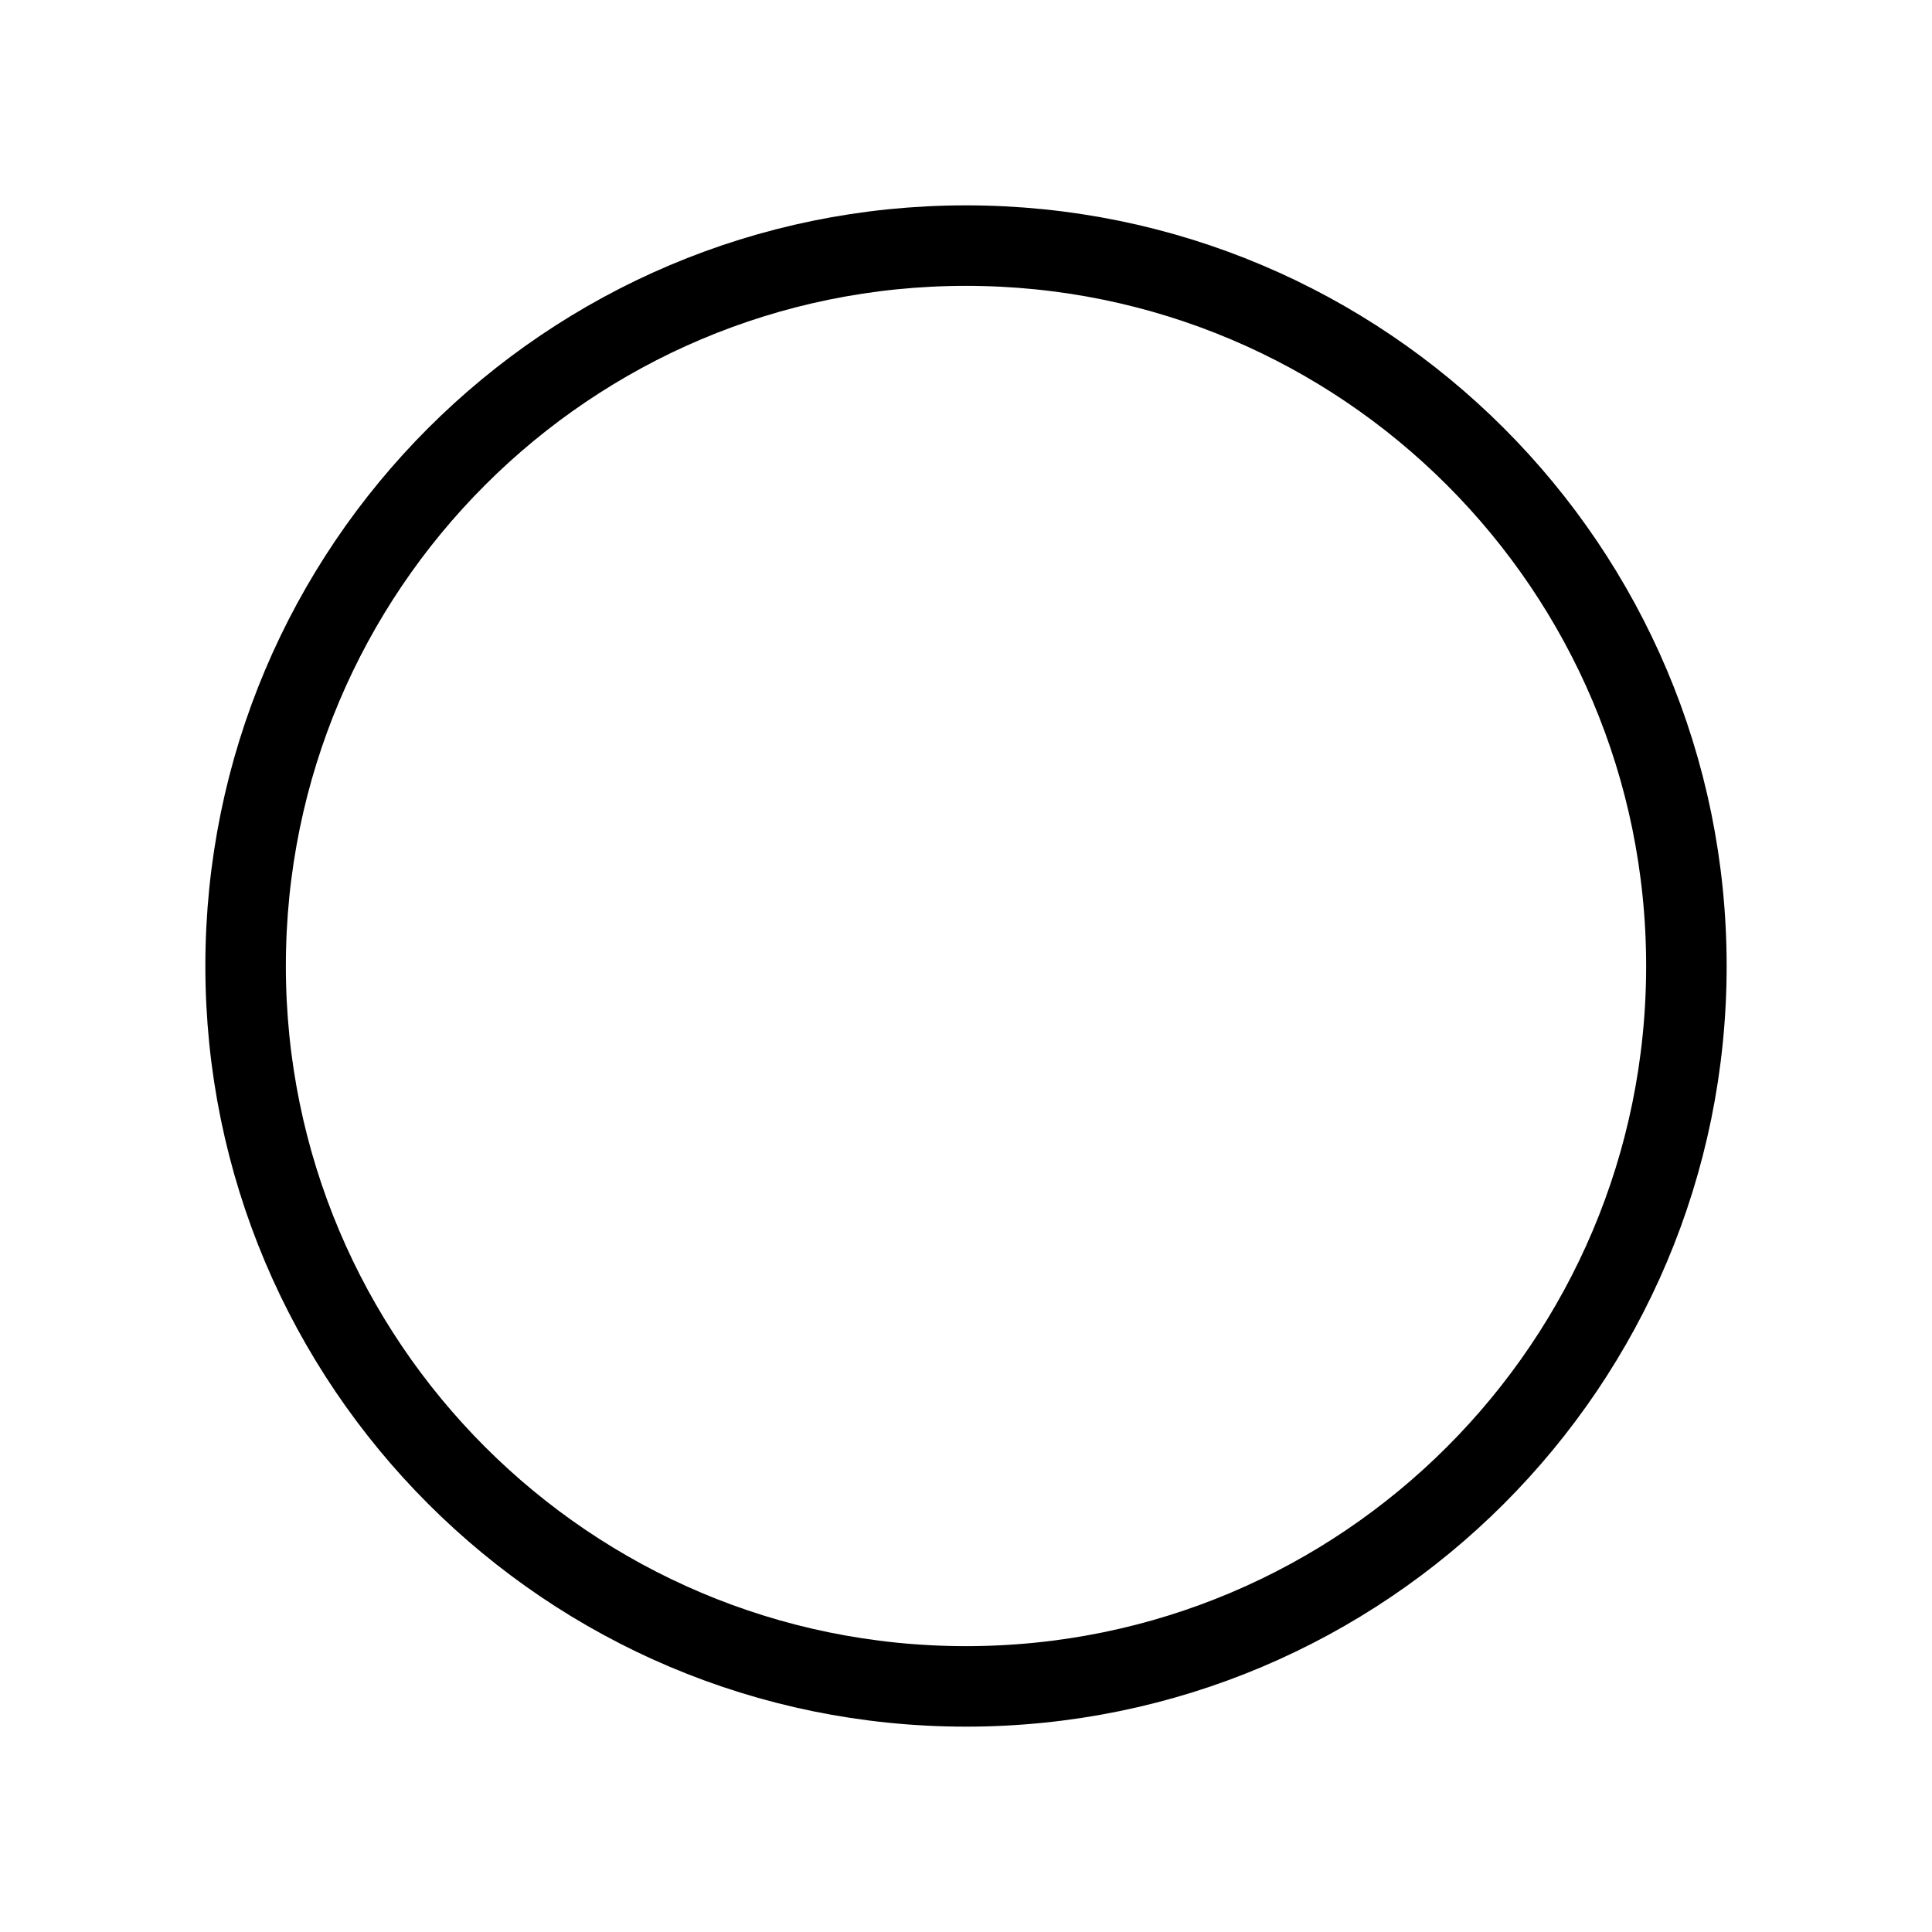
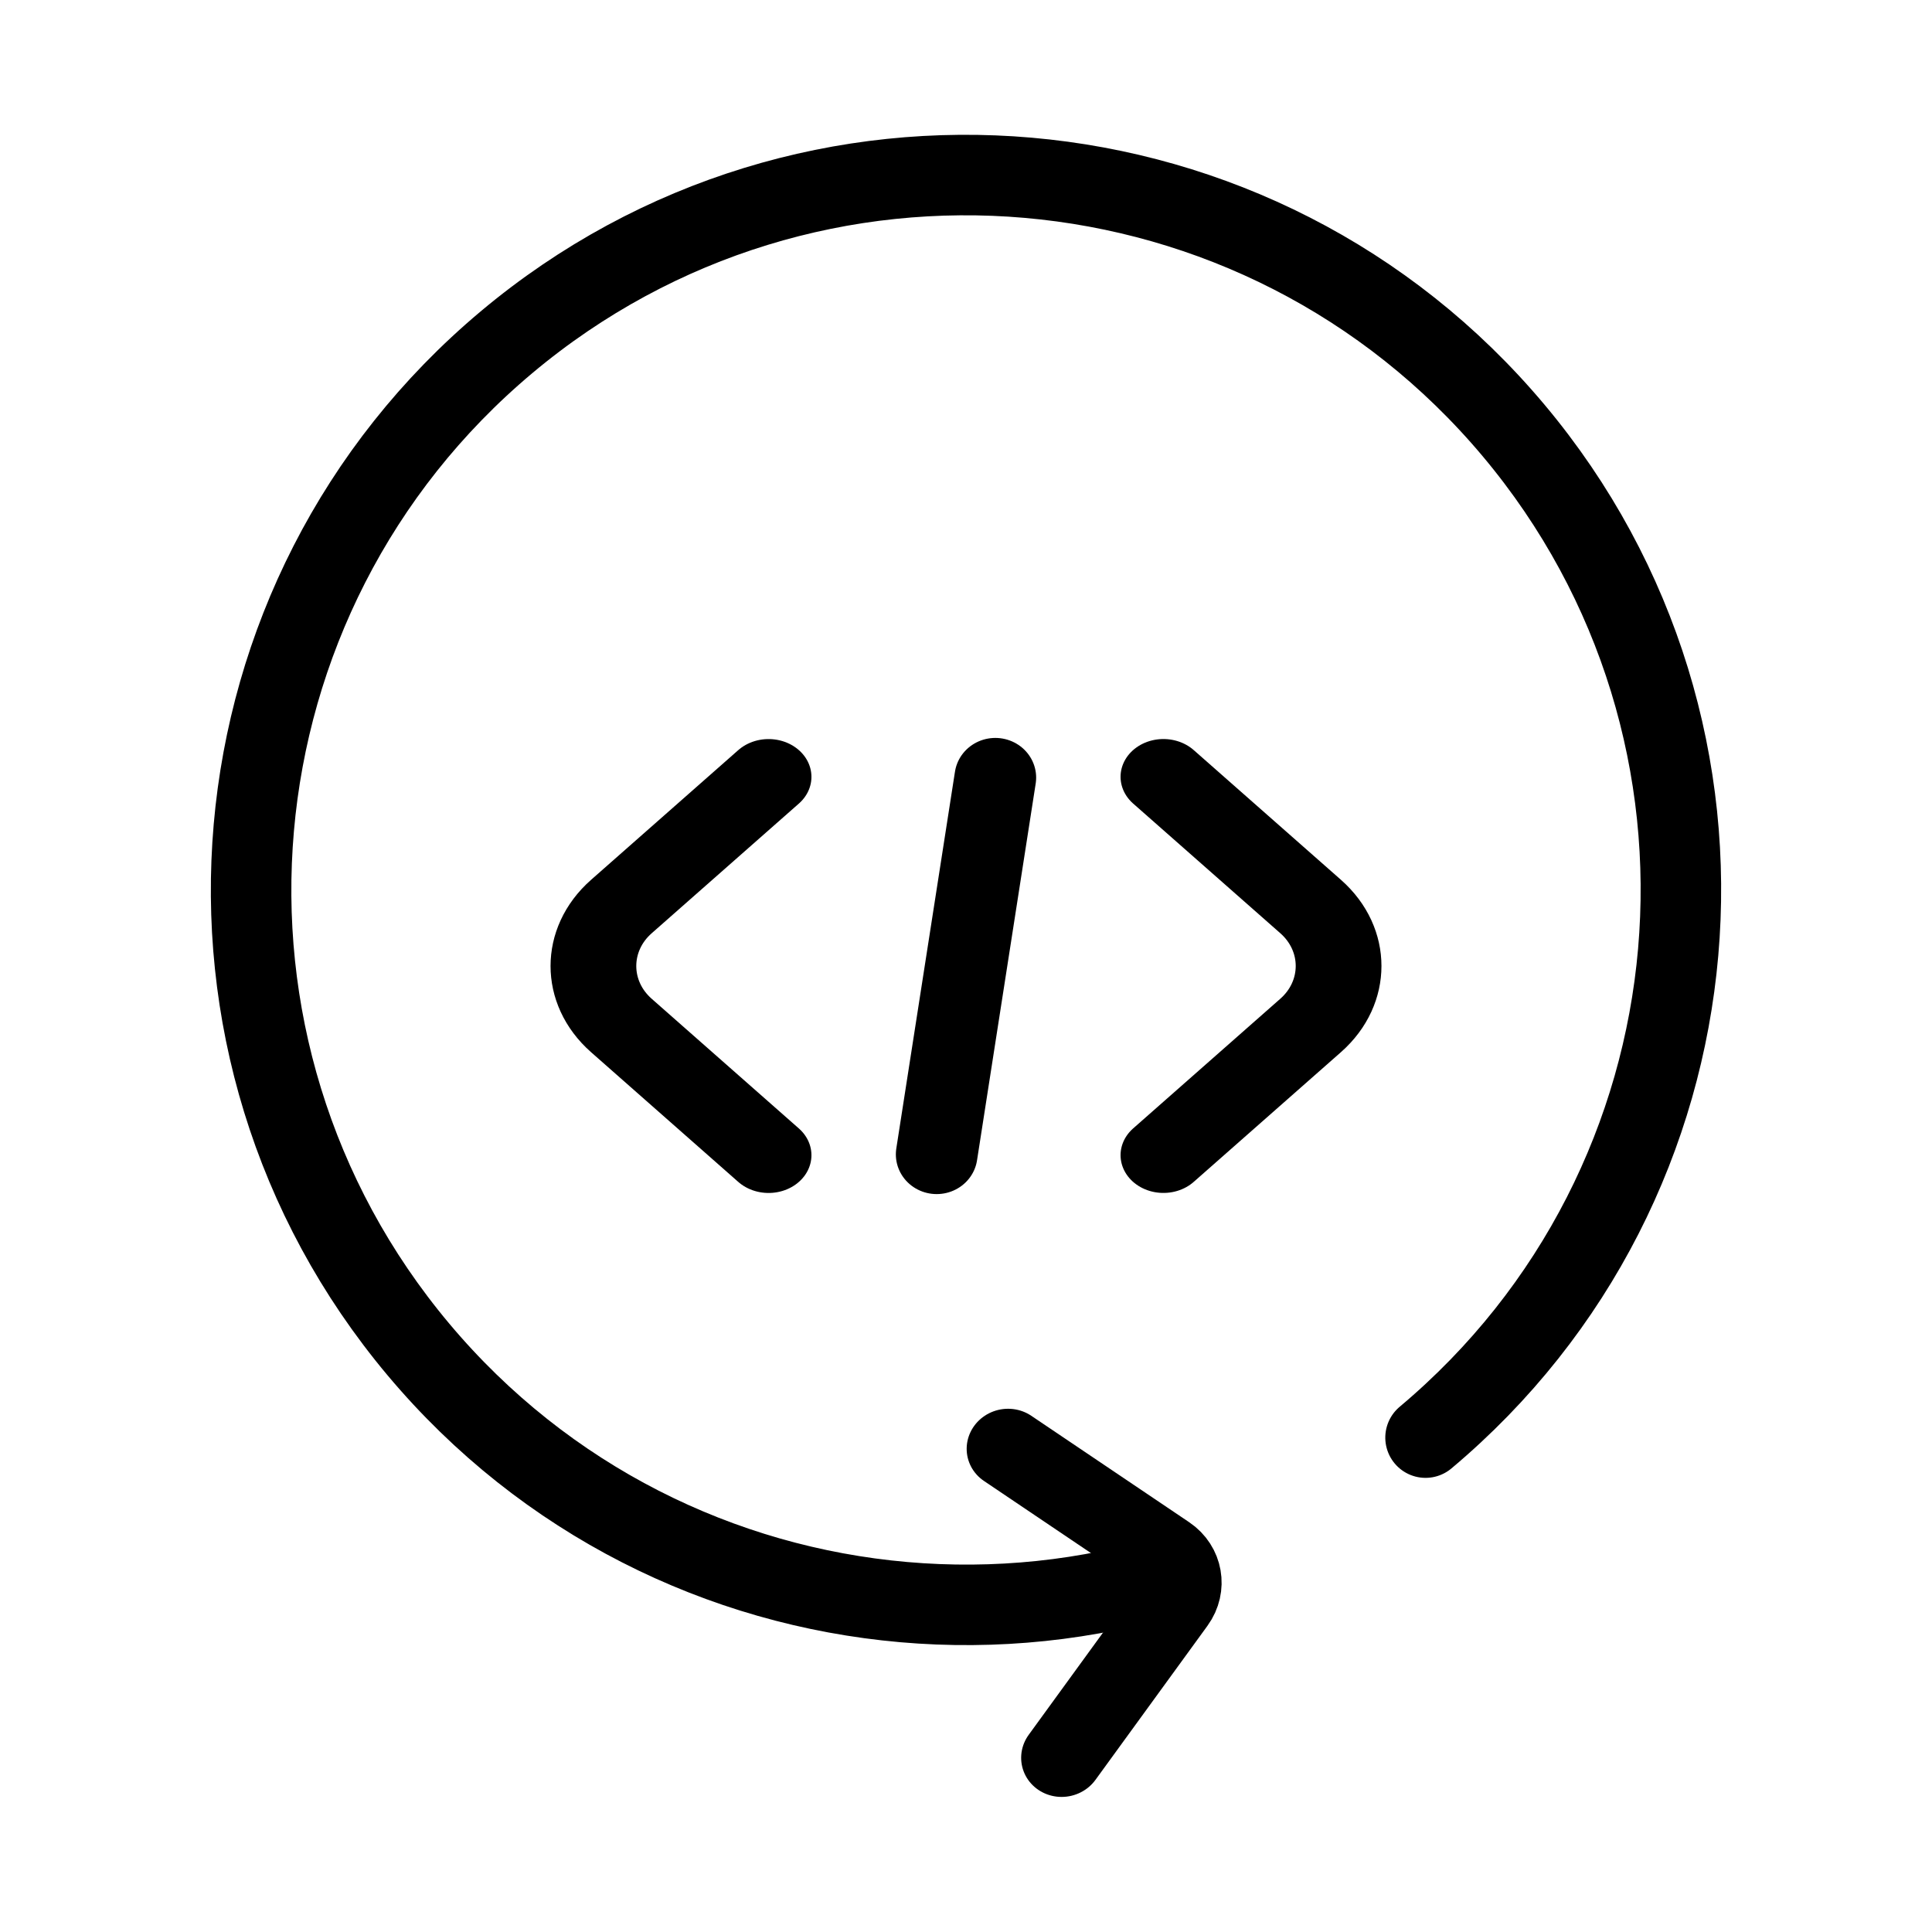
<svg xmlns="http://www.w3.org/2000/svg" width="24" height="24" viewBox="0 0 24 24" fill="none" version="1.1" id="svg2">
  <defs id="defs2">
    </defs>
-   <ellipse style="fill:none;stroke:#000000;stroke-width:1;stroke-linecap:round;stroke-linejoin:round;stroke-miterlimit:83.9;paint-order:markers fill stroke" id="path1" cx="12" cy="12" rx="8.949" ry="8.949" />
+   <g id="g2" transform="matrix(0.6576767,0,0,0.6393532,6.458422,7.045407)" style="stroke-width:1.542">
+     <path d="m 55.318,-30.042 3.086,-3.086 a 2,2 90 0 0 0,-2.828 l -3.086,-3.086" stroke="currentColor" stroke-width="1.034" stroke-linecap="round" stroke-linejoin="round" id="path1-5-8-1-4" transform="matrix(0.9011391,0,0,0.8168087,-37.69426,35.96328)" style="fill:none;stroke-width:1.797;stroke-dasharray:none" />
+     <path d="m 55.318,-30.042 3.086,-3.086 a 2,2 90 0 0 0,-2.828 l -3.086,-3.086" stroke="currentColor" stroke-width="1.034" stroke-linecap="round" stroke-linejoin="round" id="path1-5-8-1-4-1" transform="matrix(-0.9011391,0,0,-0.8168087,54.54624,-20.46451)" style="fill:none;stroke-width:1.797;stroke-dasharray:none" />
+     <path style="fill:none;stroke:#000000;stroke-width:1.542;stroke-linecap:round;stroke-linejoin:round;stroke-miterlimit:79.1;paint-order:stroke fill markers" d="M 8.98,4.089 7.872,11.41" id="path1" />
+   </g>
+   <g id="g3" transform="rotate(-40,-8.515285,-9.415387)">
+     <path d="M 13.37,5.314 9.577,9.107 a 1,1 90 0 0 0,1.414 l 3.793,3.793" stroke="currentColor" stroke-width="1.25" stroke-linecap="round" stroke-linejoin="round" id="path1-5" style="fill:none;stroke:#000000;stroke-width:2.269;stroke-dasharray:none" transform="matrix(-0.38857,-0.2243497,-0.2165147,0.375029,-3.675165,26.10568)" />
+     <path id="path3" style="fill:none;stroke:#000000;stroke-width:1;stroke-linecap:round;stroke-linejoin:round;stroke-miterlimit:83.9;paint-order:markers fill stroke" d="m -5.958,28.334 c 4.905,0 8.88,-3.976 8.88,-8.881 0,-4.905 -3.976,-8.881 -8.88,-8.881 -4.905,0 -8.88,3.976 -8.88,8.881 0,2.452 0.994,4.673 2.601,6.28 0.804,0.804 1.76,1.454 2.823,1.903" />
+   </g>
</svg>
